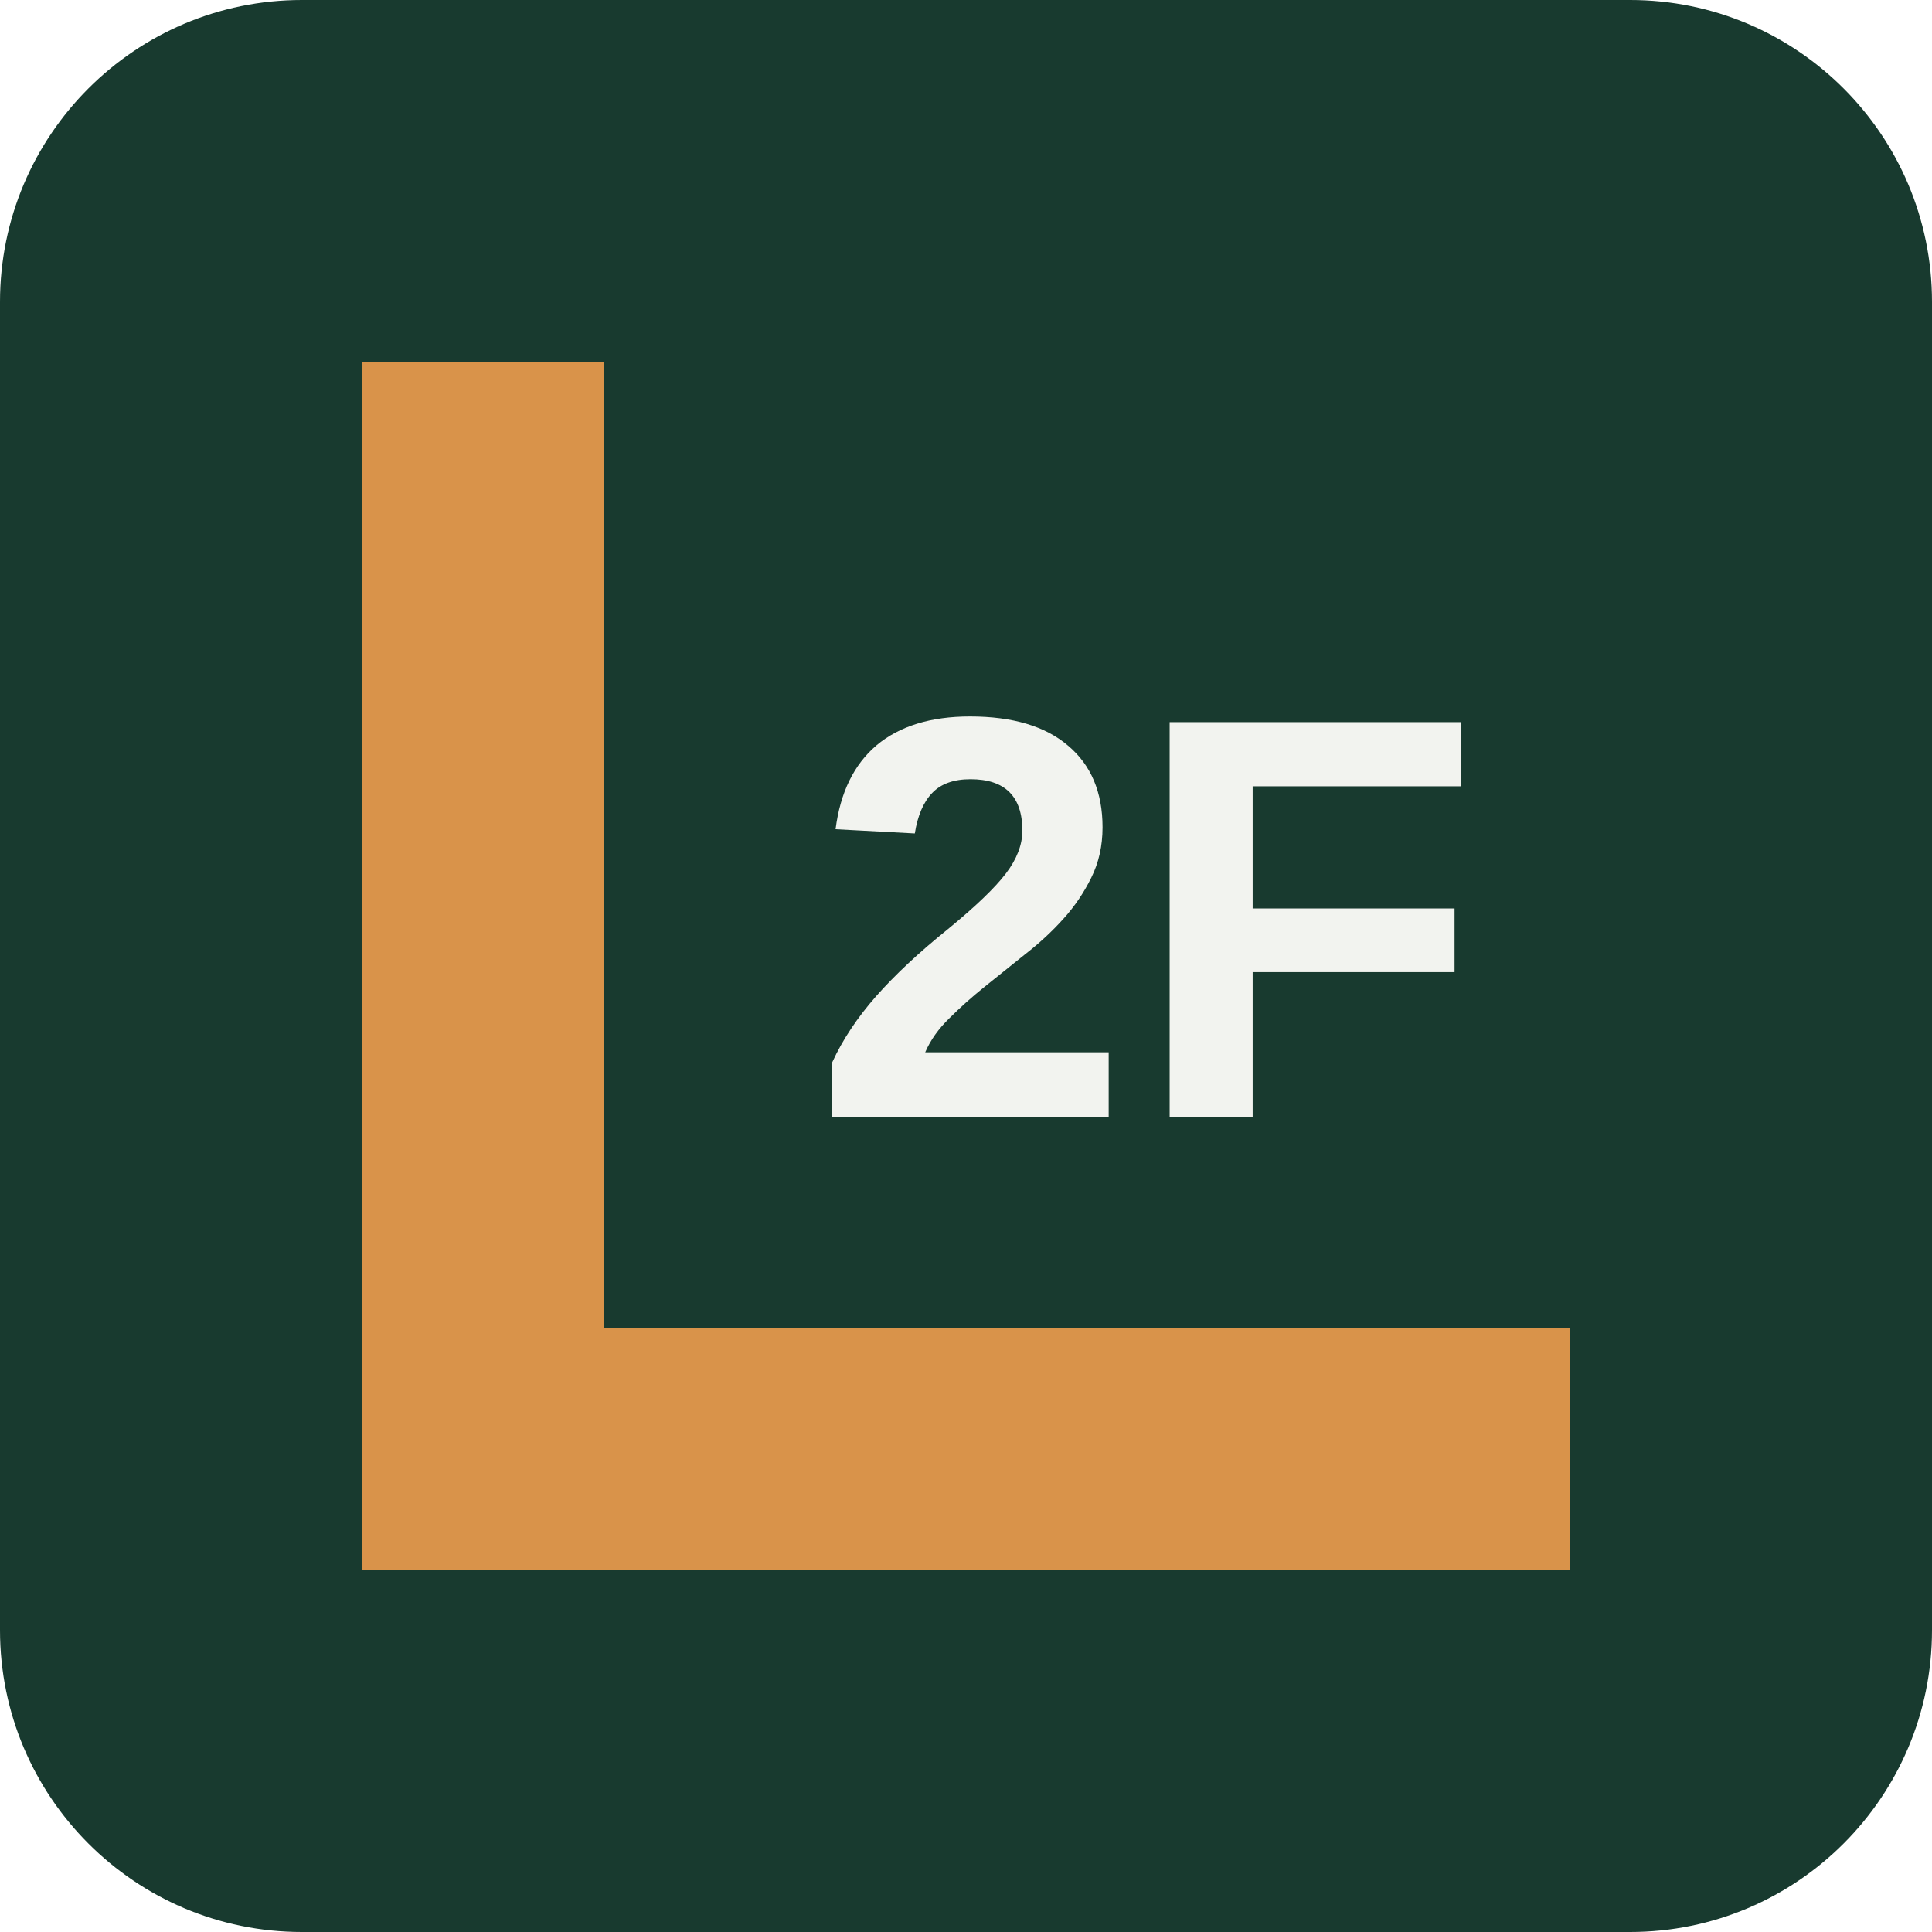
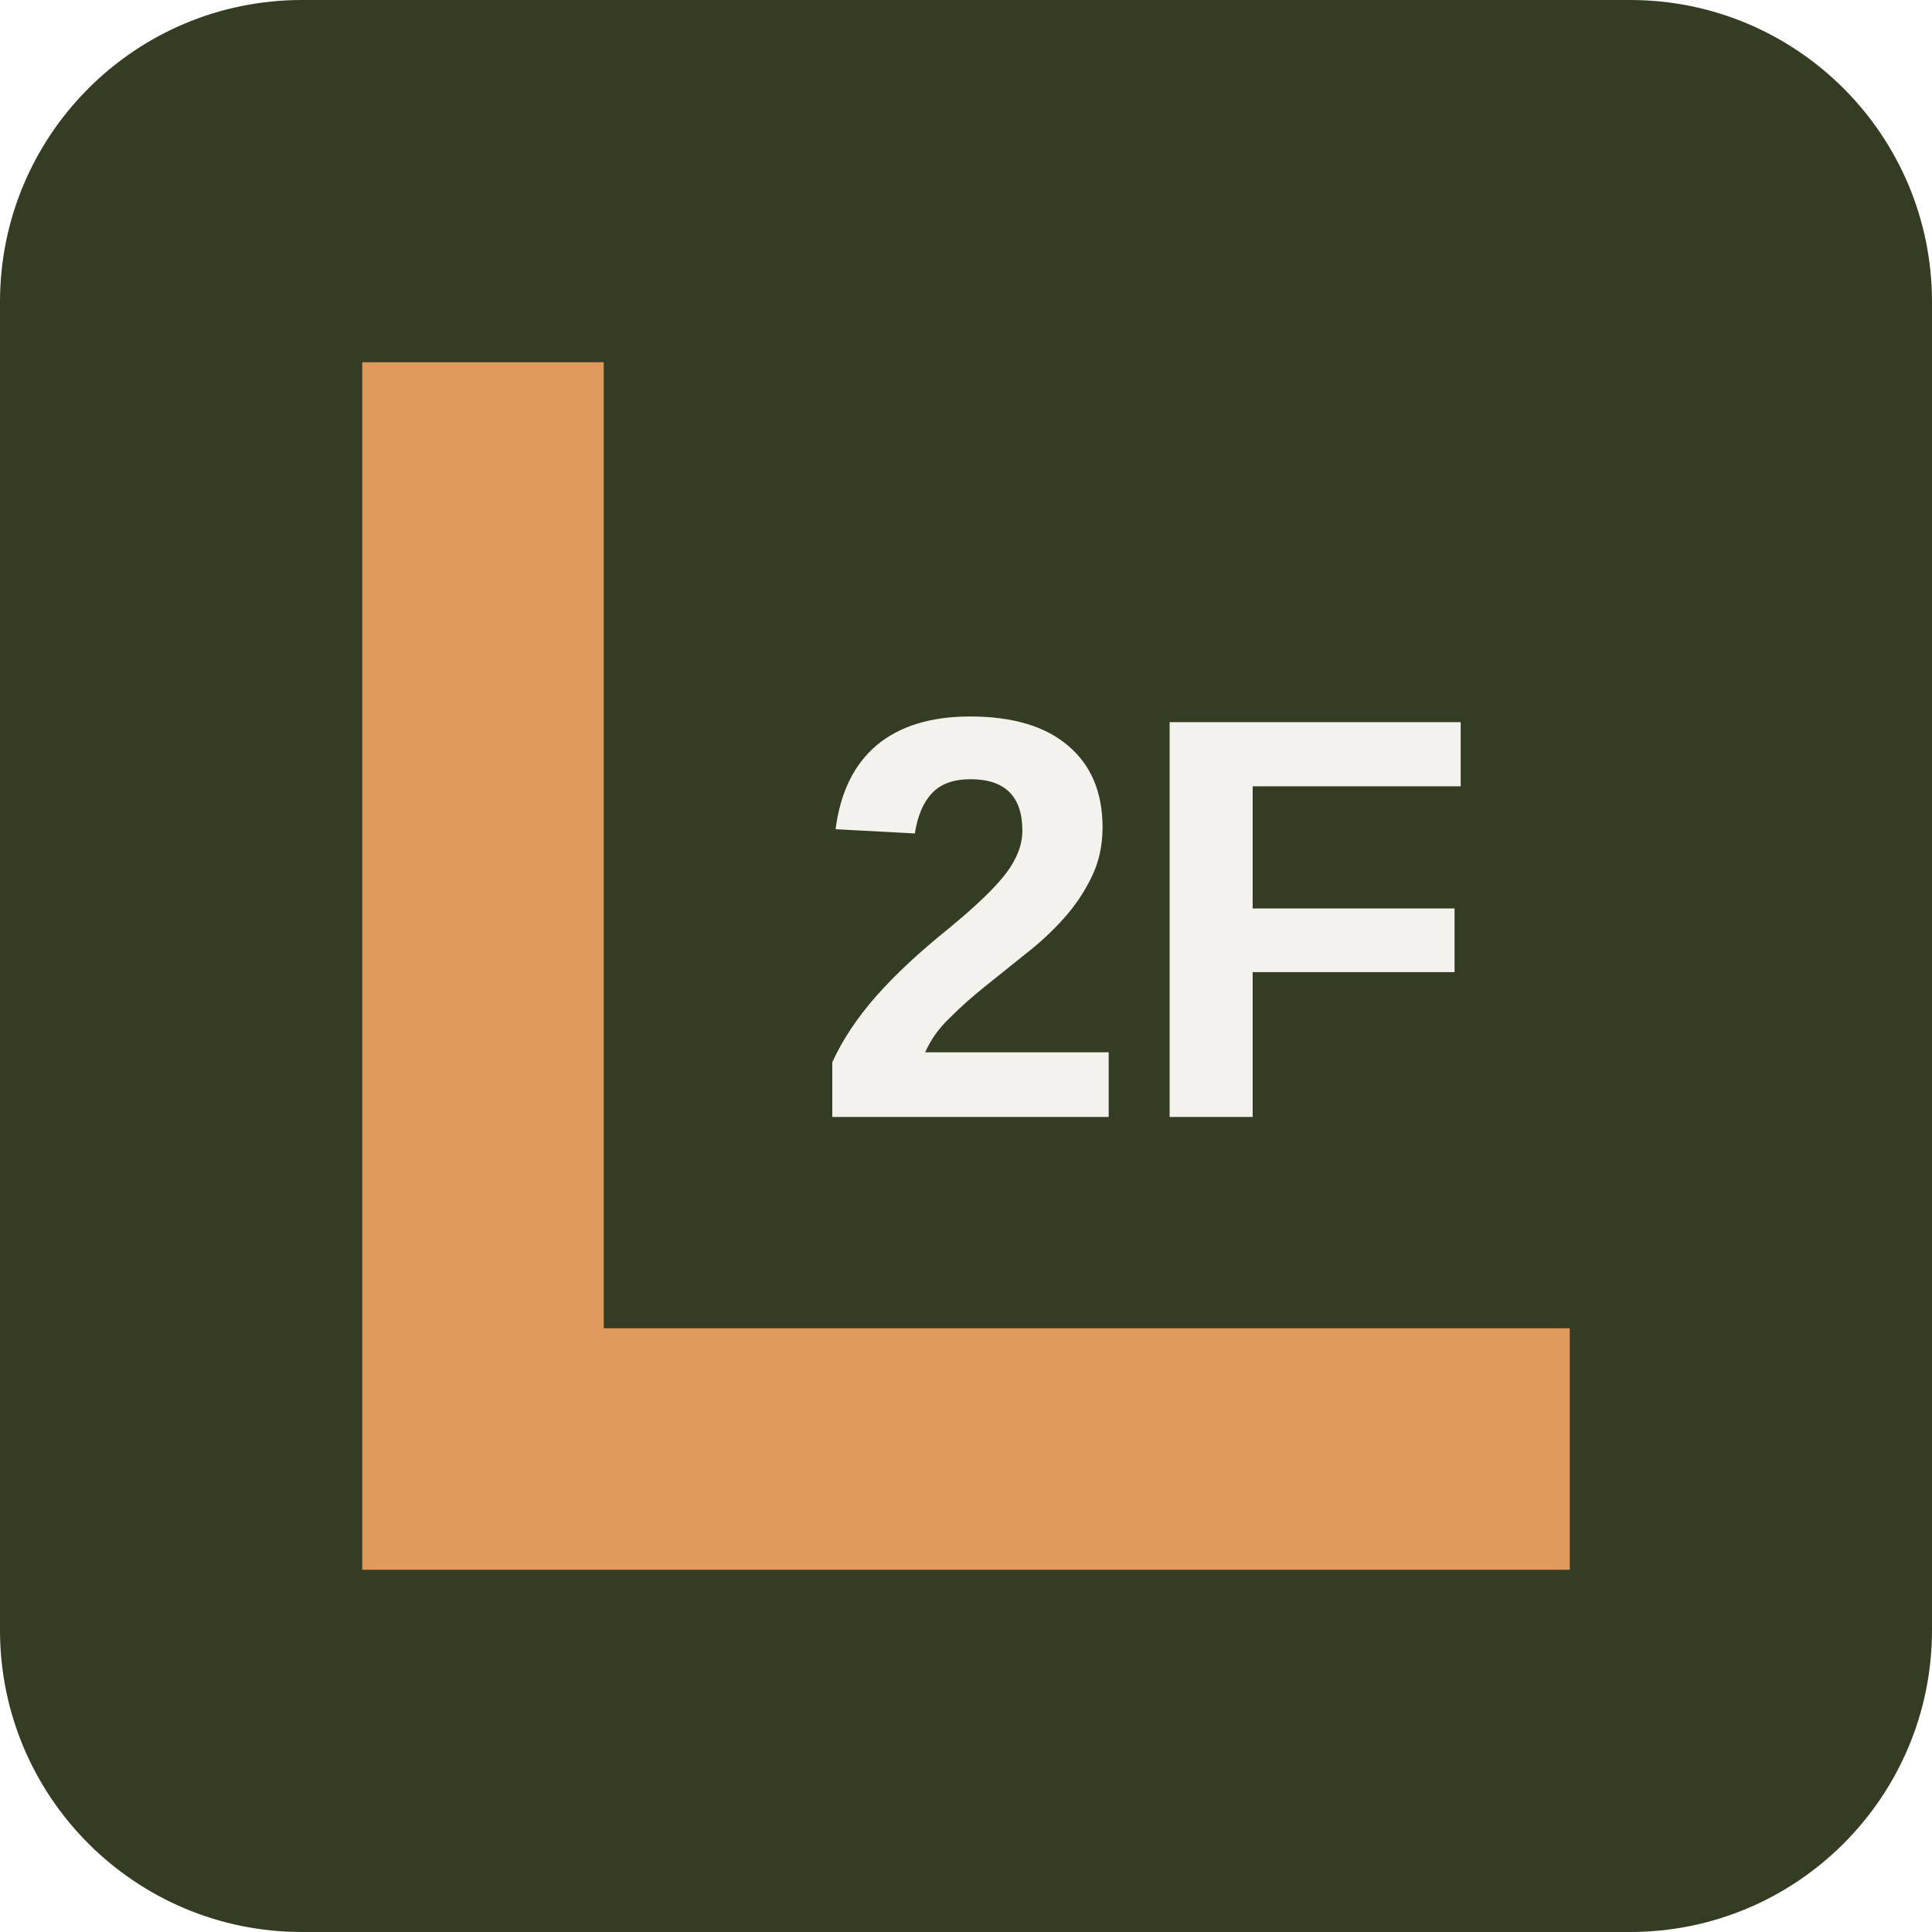
<svg xmlns="http://www.w3.org/2000/svg" viewBox="0 0 64 64" role="img" aria-label="2F Construction">
-   <rect width="64" height="64" rx="10" fill="#183A2F" />
-   <path d="M12 12h8v32h32v8H12z" fill="#D9934A" />
-   <text x="38" y="37" text-anchor="middle" font-family="Archivo, Arial, sans-serif" font-weight="800" font-size="19" fill="#F2F3EF">2F</text>
+   <rect width="64" height="64" rx="10" fill="#343D24" />
+   <path d="M12 12h8v32h32v8H12z" fill="#E09A5C" />
+   <text x="38" y="37" text-anchor="middle" font-family="Archivo, Arial, sans-serif" font-weight="800" font-size="19" fill="#F3F2EC">2F</text>
</svg>
